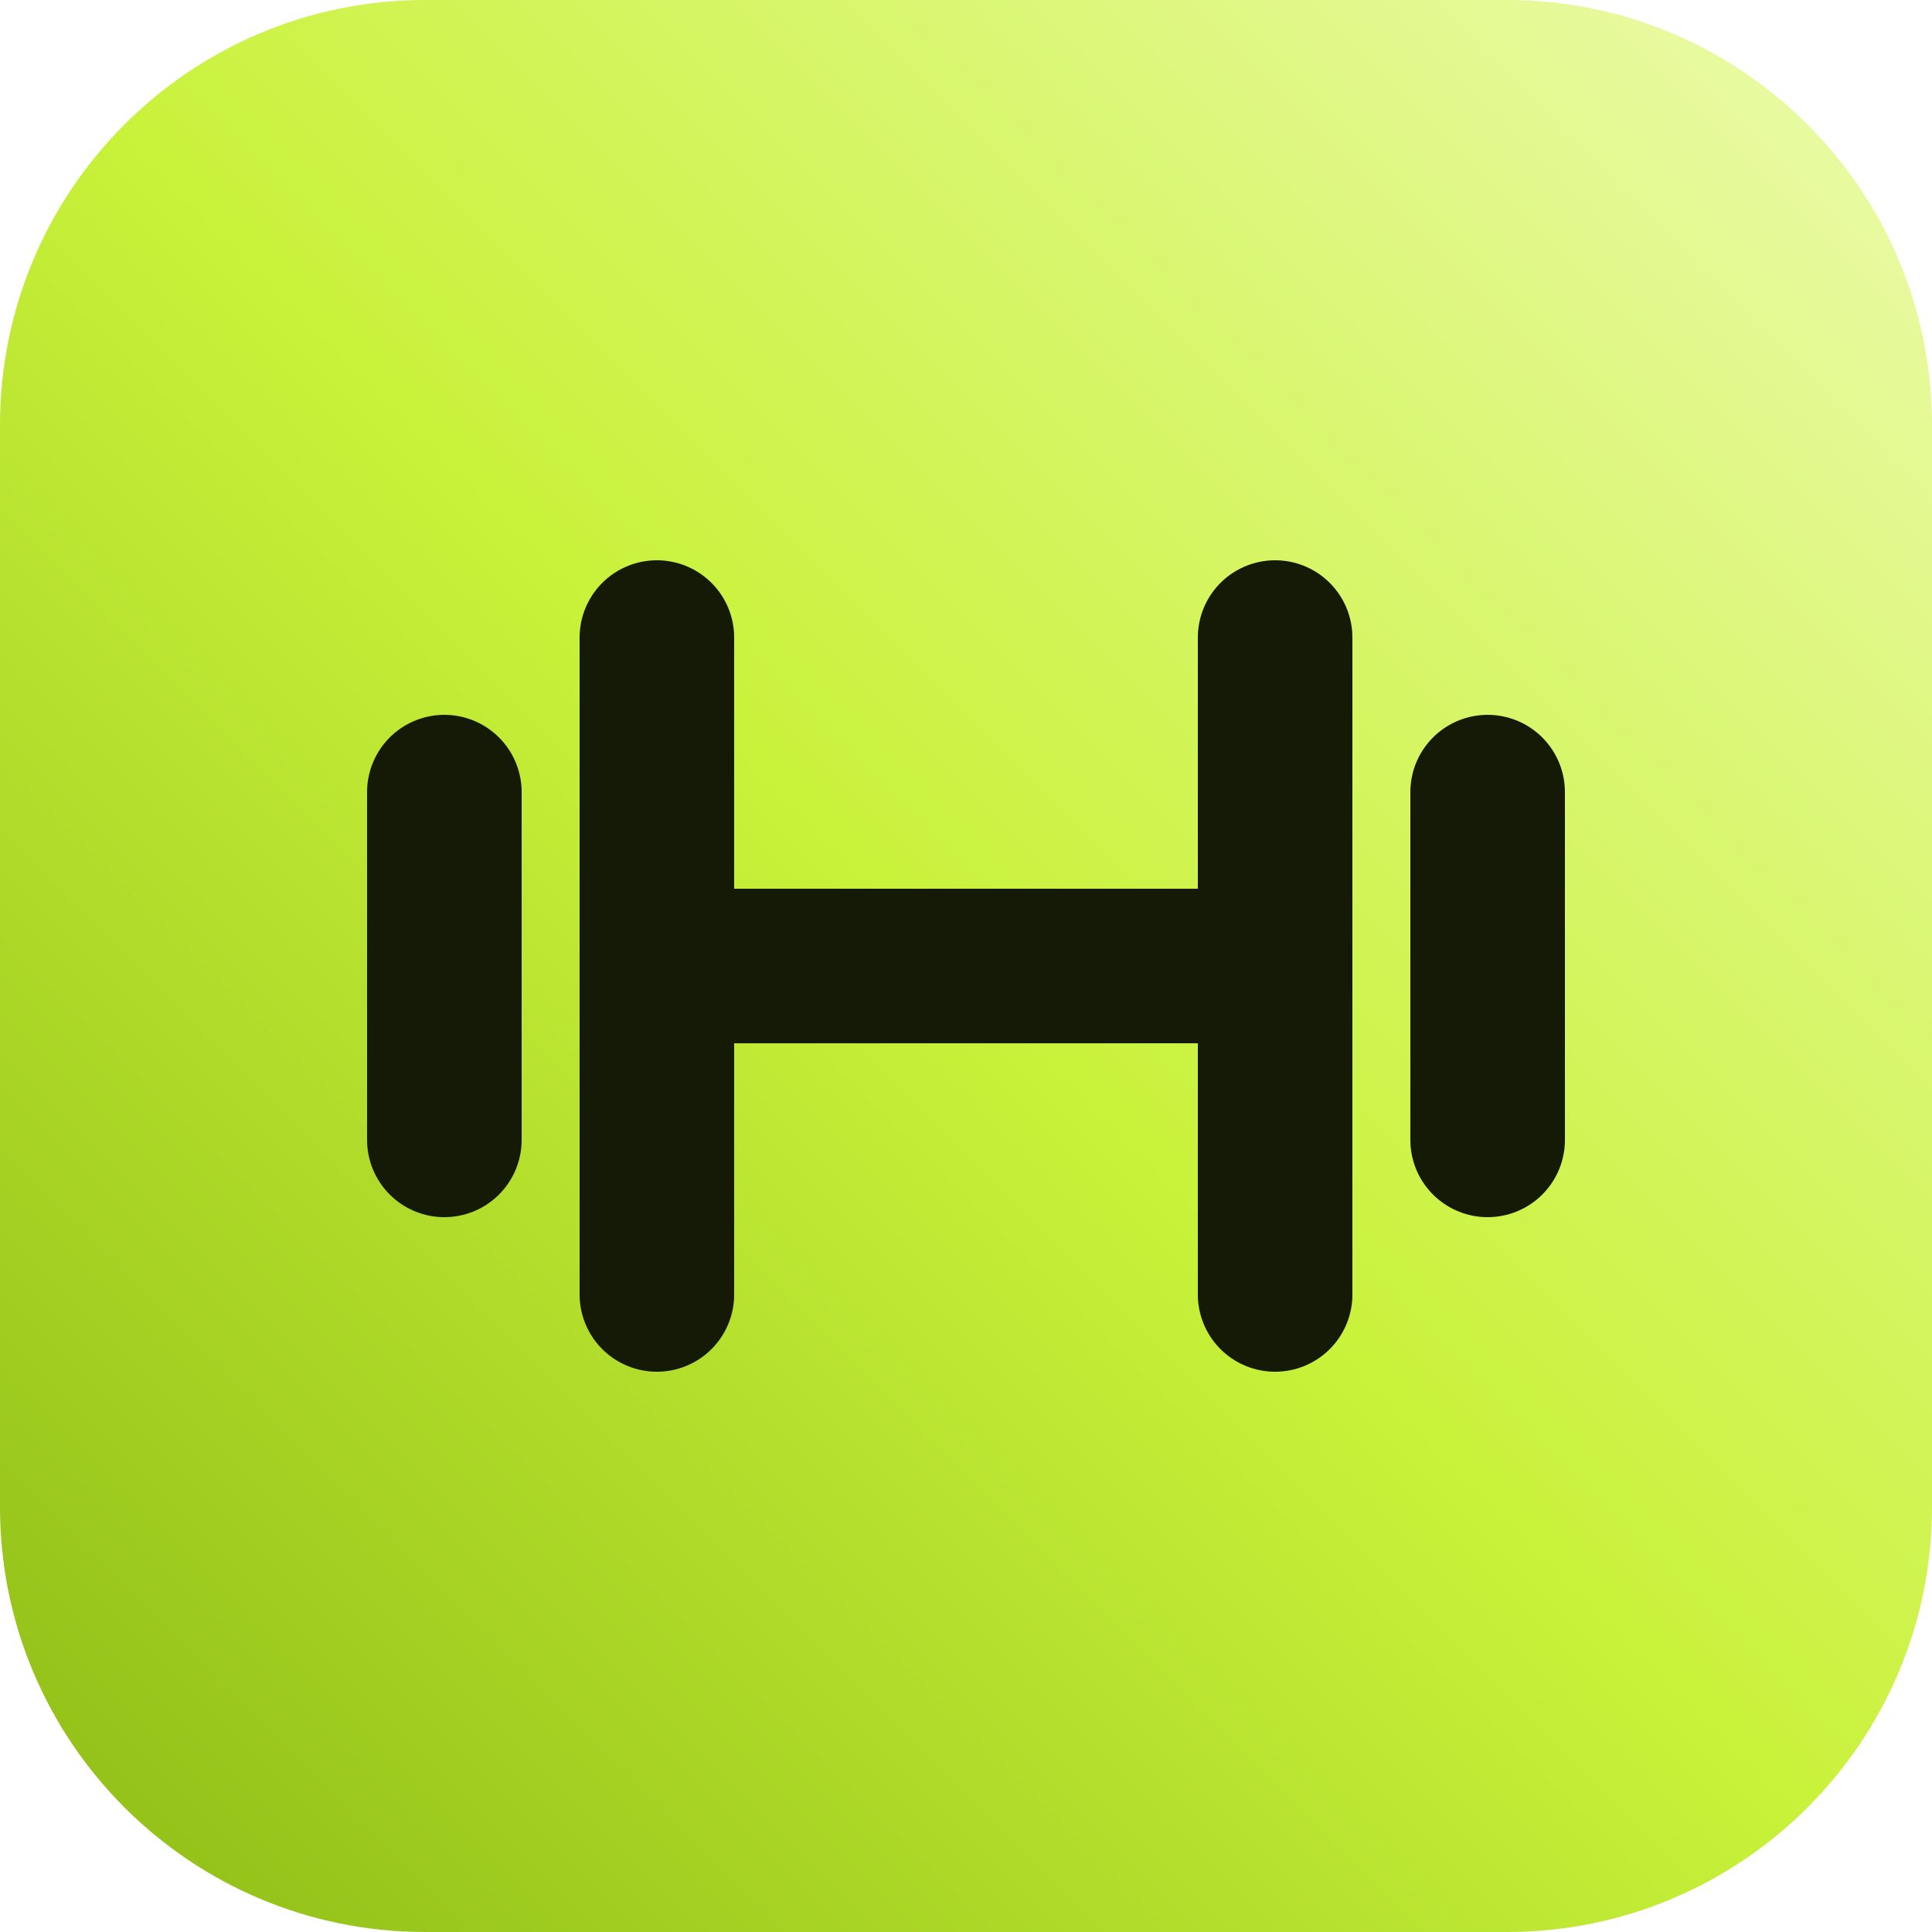
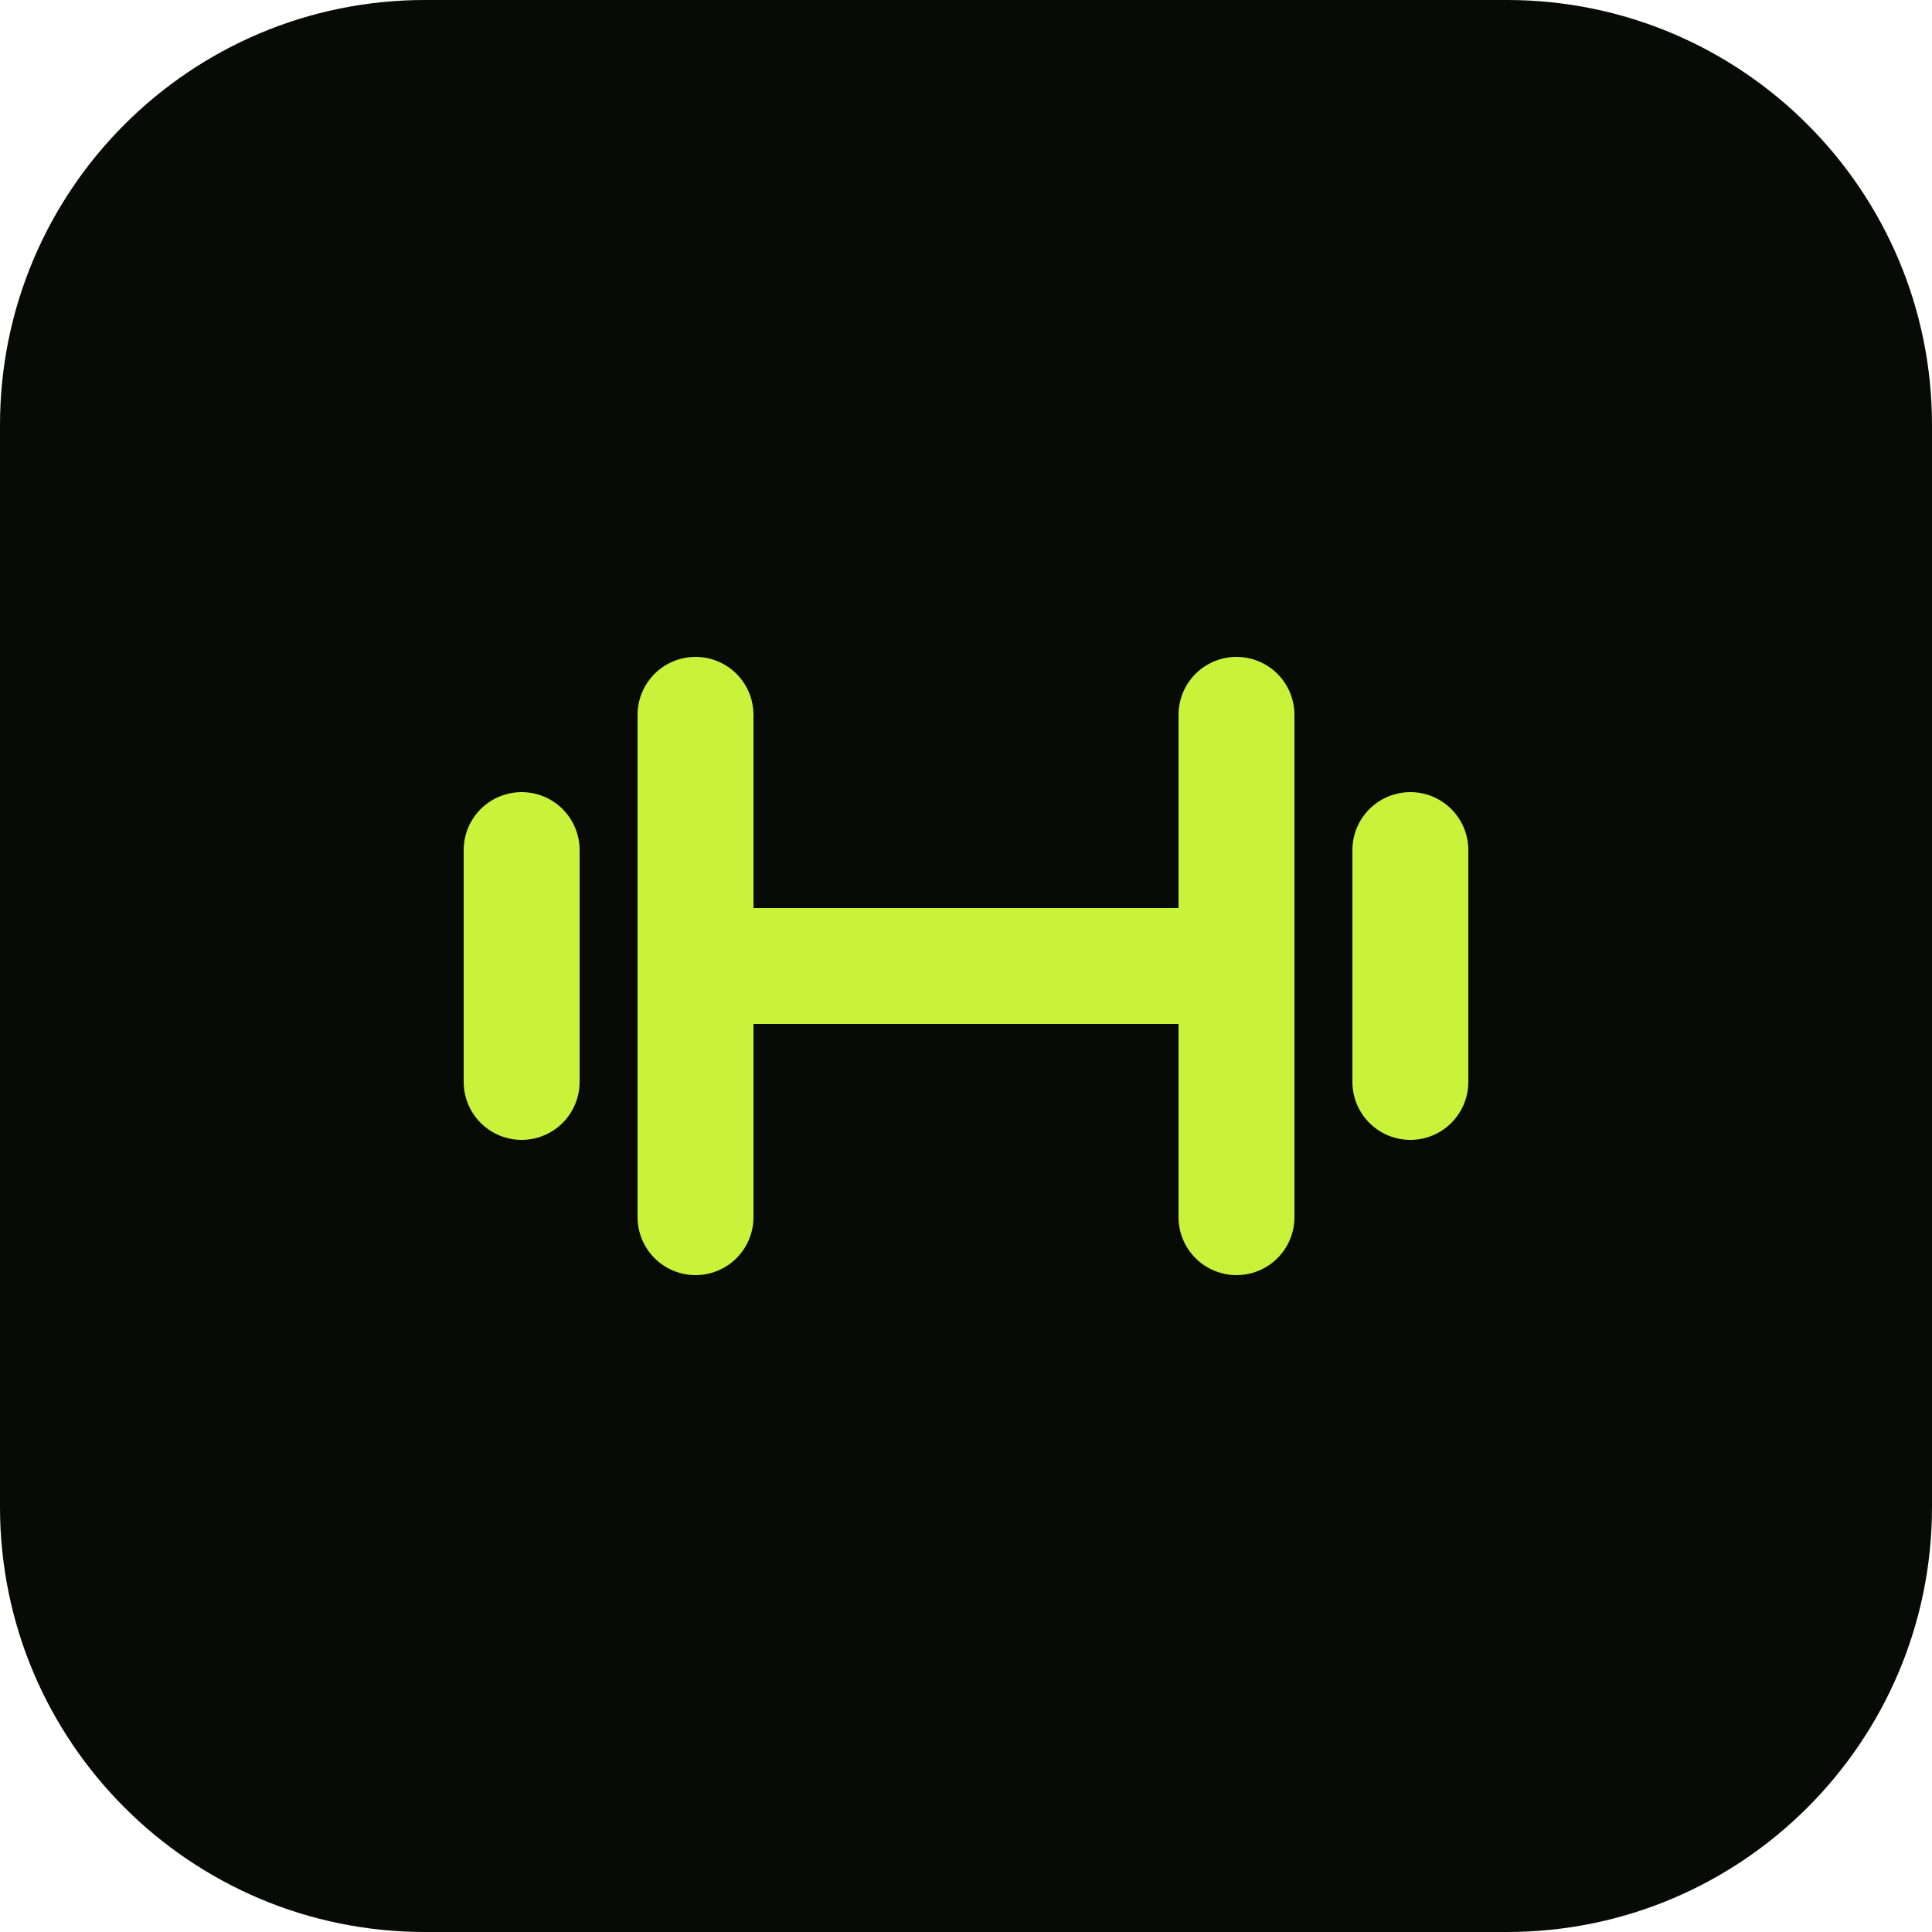
<svg xmlns="http://www.w3.org/2000/svg" viewBox="0 0 100 100">
-   <defs>
-     <linearGradient id="lima" x1="0" y1="1" x2="1" y2="0">
-       <stop offset="0" stop-color="#8DBB14" />
-       <stop offset=".5" stop-color="#C9F23A" />
-       <stop offset="1" stop-color="#EDFBB0" />
-     </linearGradient>
-   </defs>
-   <rect width="100" height="100" rx="22" fill="url(#lima)" />
-   <g fill="none" stroke="#141A05" stroke-width="8" stroke-linecap="round">
-     <path d="M34 33v34M66 33v34M23 41v18M77 41v18M34 50h32" />
+   <rect width="100" height="100" rx="22" fill="#080A06" />
+   <g fill="none" stroke="#C9F23A" stroke-width="6" stroke-linecap="round">
+     <path d="M36 37v26M64 37v26M36 50h28M27 44v12M73 44v12" />
  </g>
</svg>
